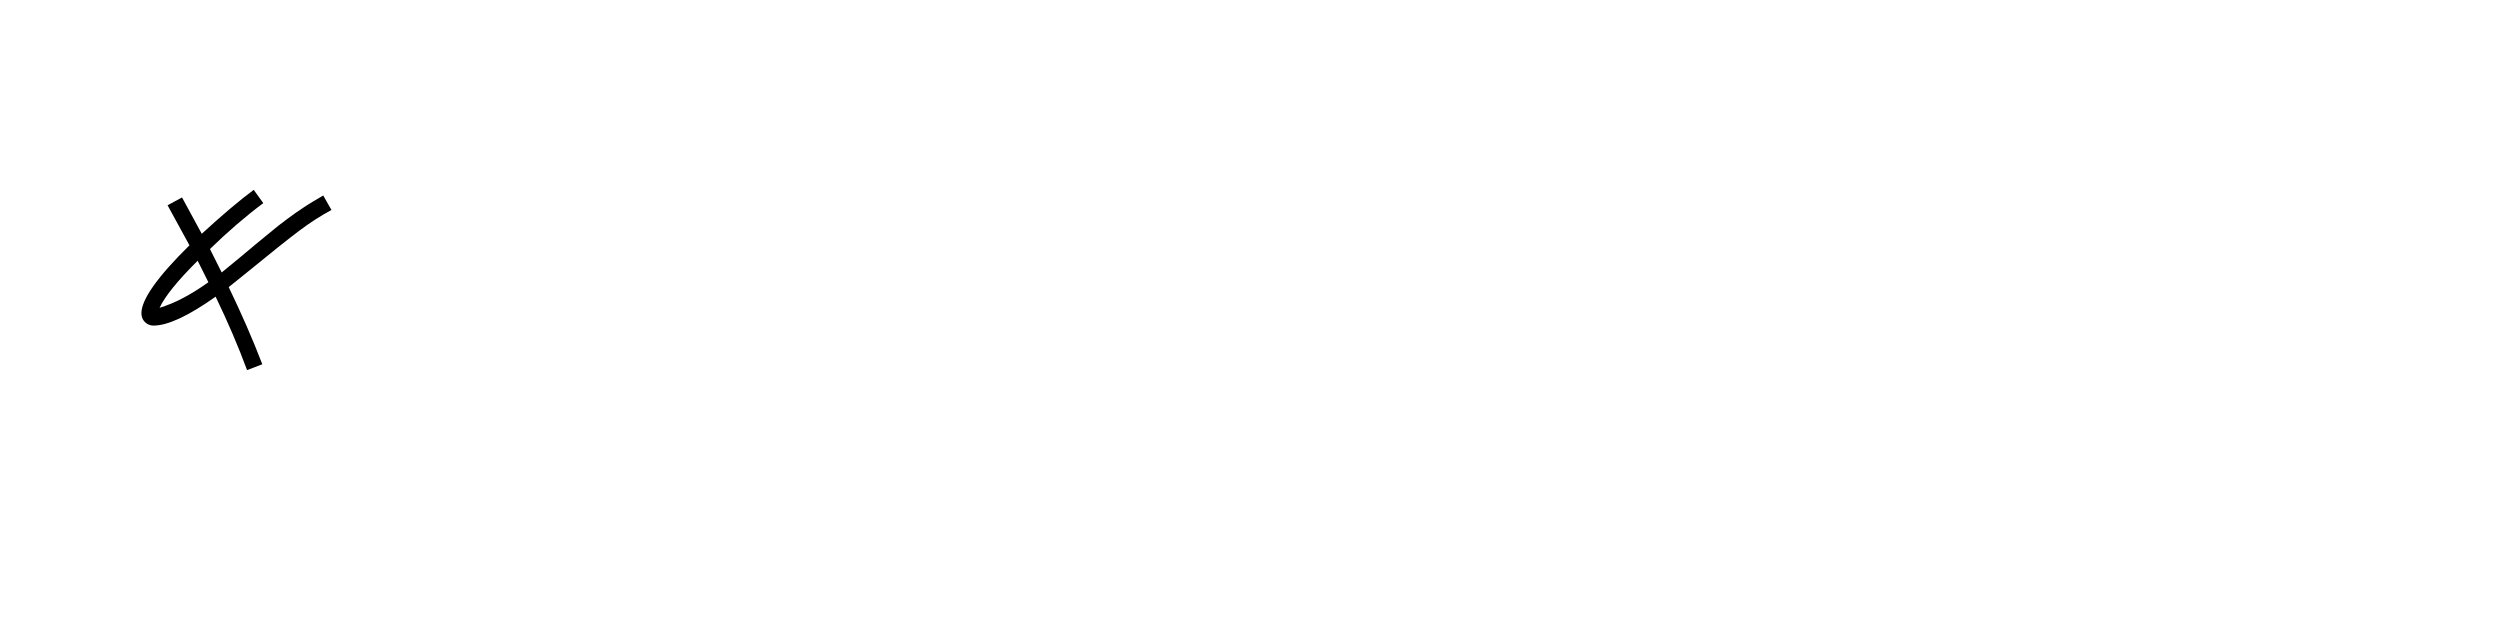
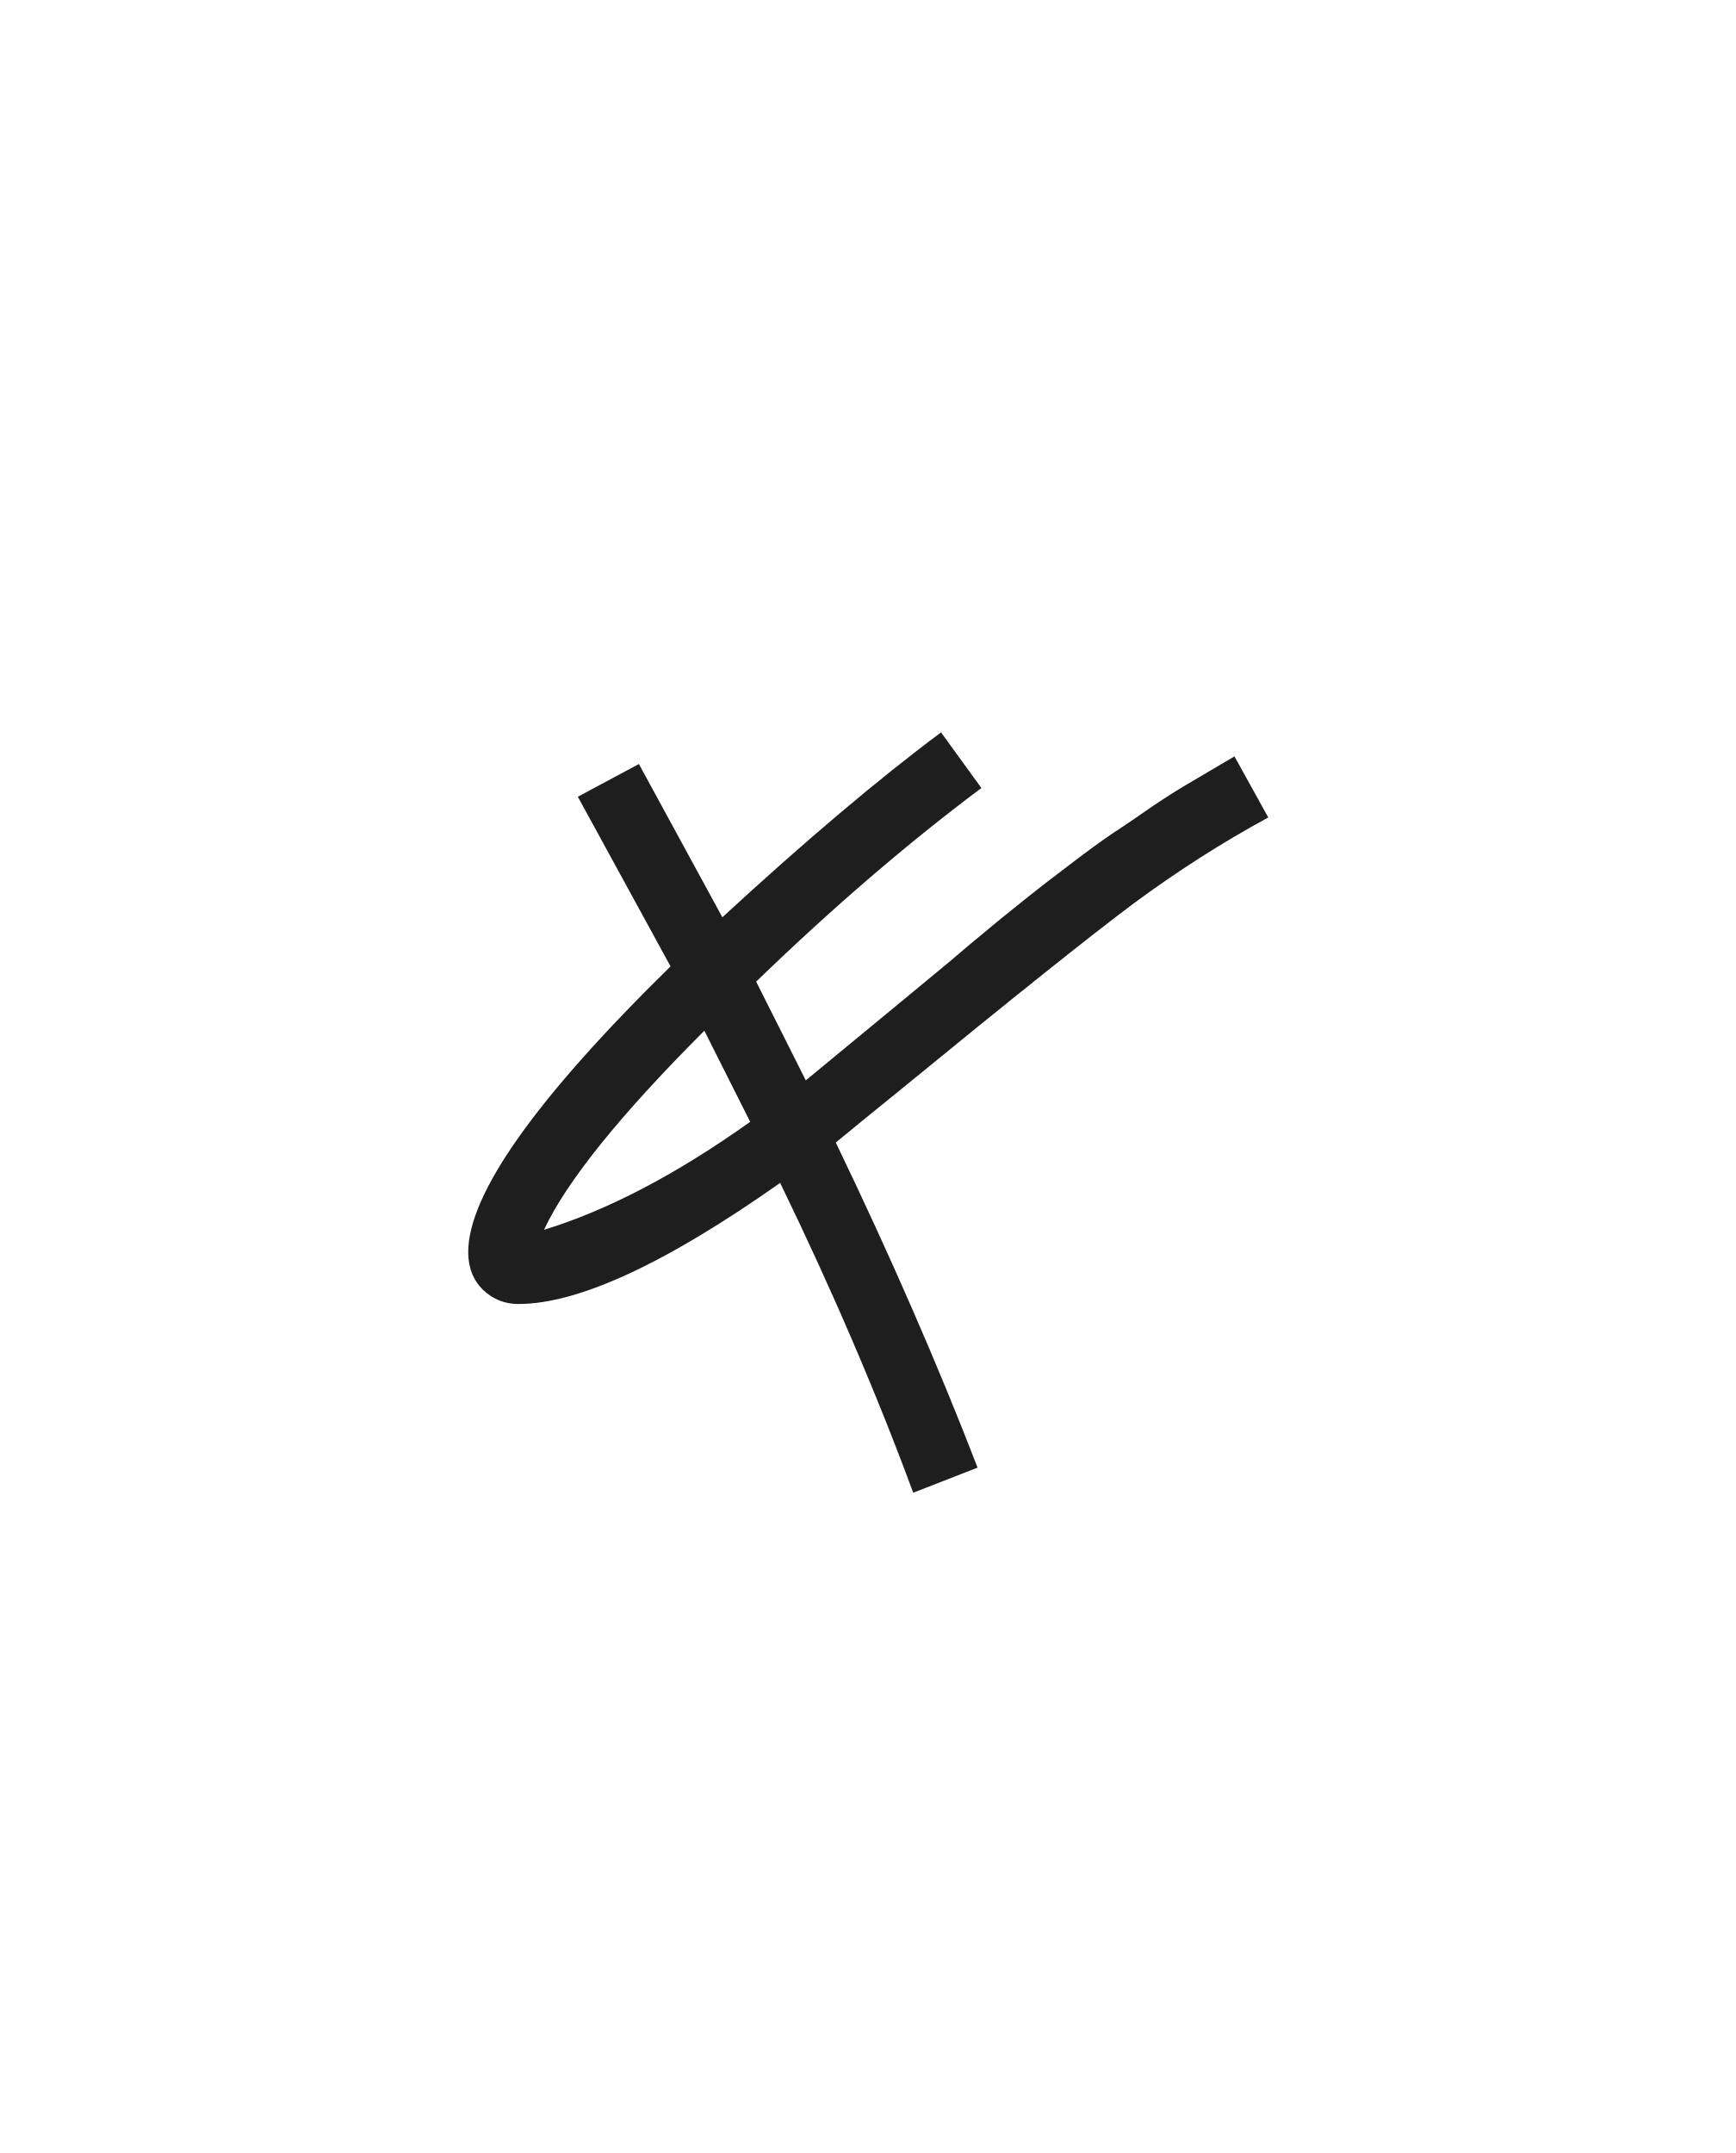
- <svg xmlns="http://www.w3.org/2000/svg" version="1.1" viewBox="0 0 200 50" width="200" height="50">
-   <text x="10" y="30" font-family="sans-serif" font-size="24px" font-weight="600" fill="#1e1ef1e" text-anchor="start">
-     𐤀
-   </text>
+ <svg xmlns="http://www.w3.org/2000/svg" version="1.1" viewBox="0 0 49.717 61.677" width="49.717" height="61.677">
+   <defs>
+     <style class="style-fonts">
+       @font-face {
+         font-family: "Virgil";
+         src: url("https://excalidraw.com/Virgil.woff2");
+       }
+       @font-face {
+         font-family: "Cascadia";
+         src: url("https://excalidraw.com/Cascadia.woff2");
+       }
+       @font-face {
+         font-family: "Assistant";
+         src: url("https://excalidraw.com/Assistant-Regular.woff2");
+       }
+     </style>
+   </defs>
+   <g transform="translate(10 10) rotate(0 14.8584 20.83845)">
+     <text x="14.858" y="33.342" font-family="Helvetica, Segoe UI Emoji" font-size="36.241px" fill="#1e1e1e" text-anchor="middle" style="white-space: pre;" direction="ltr" dominant-baseline="alphabetic">𐤀</text>
+   </g>
</svg>
